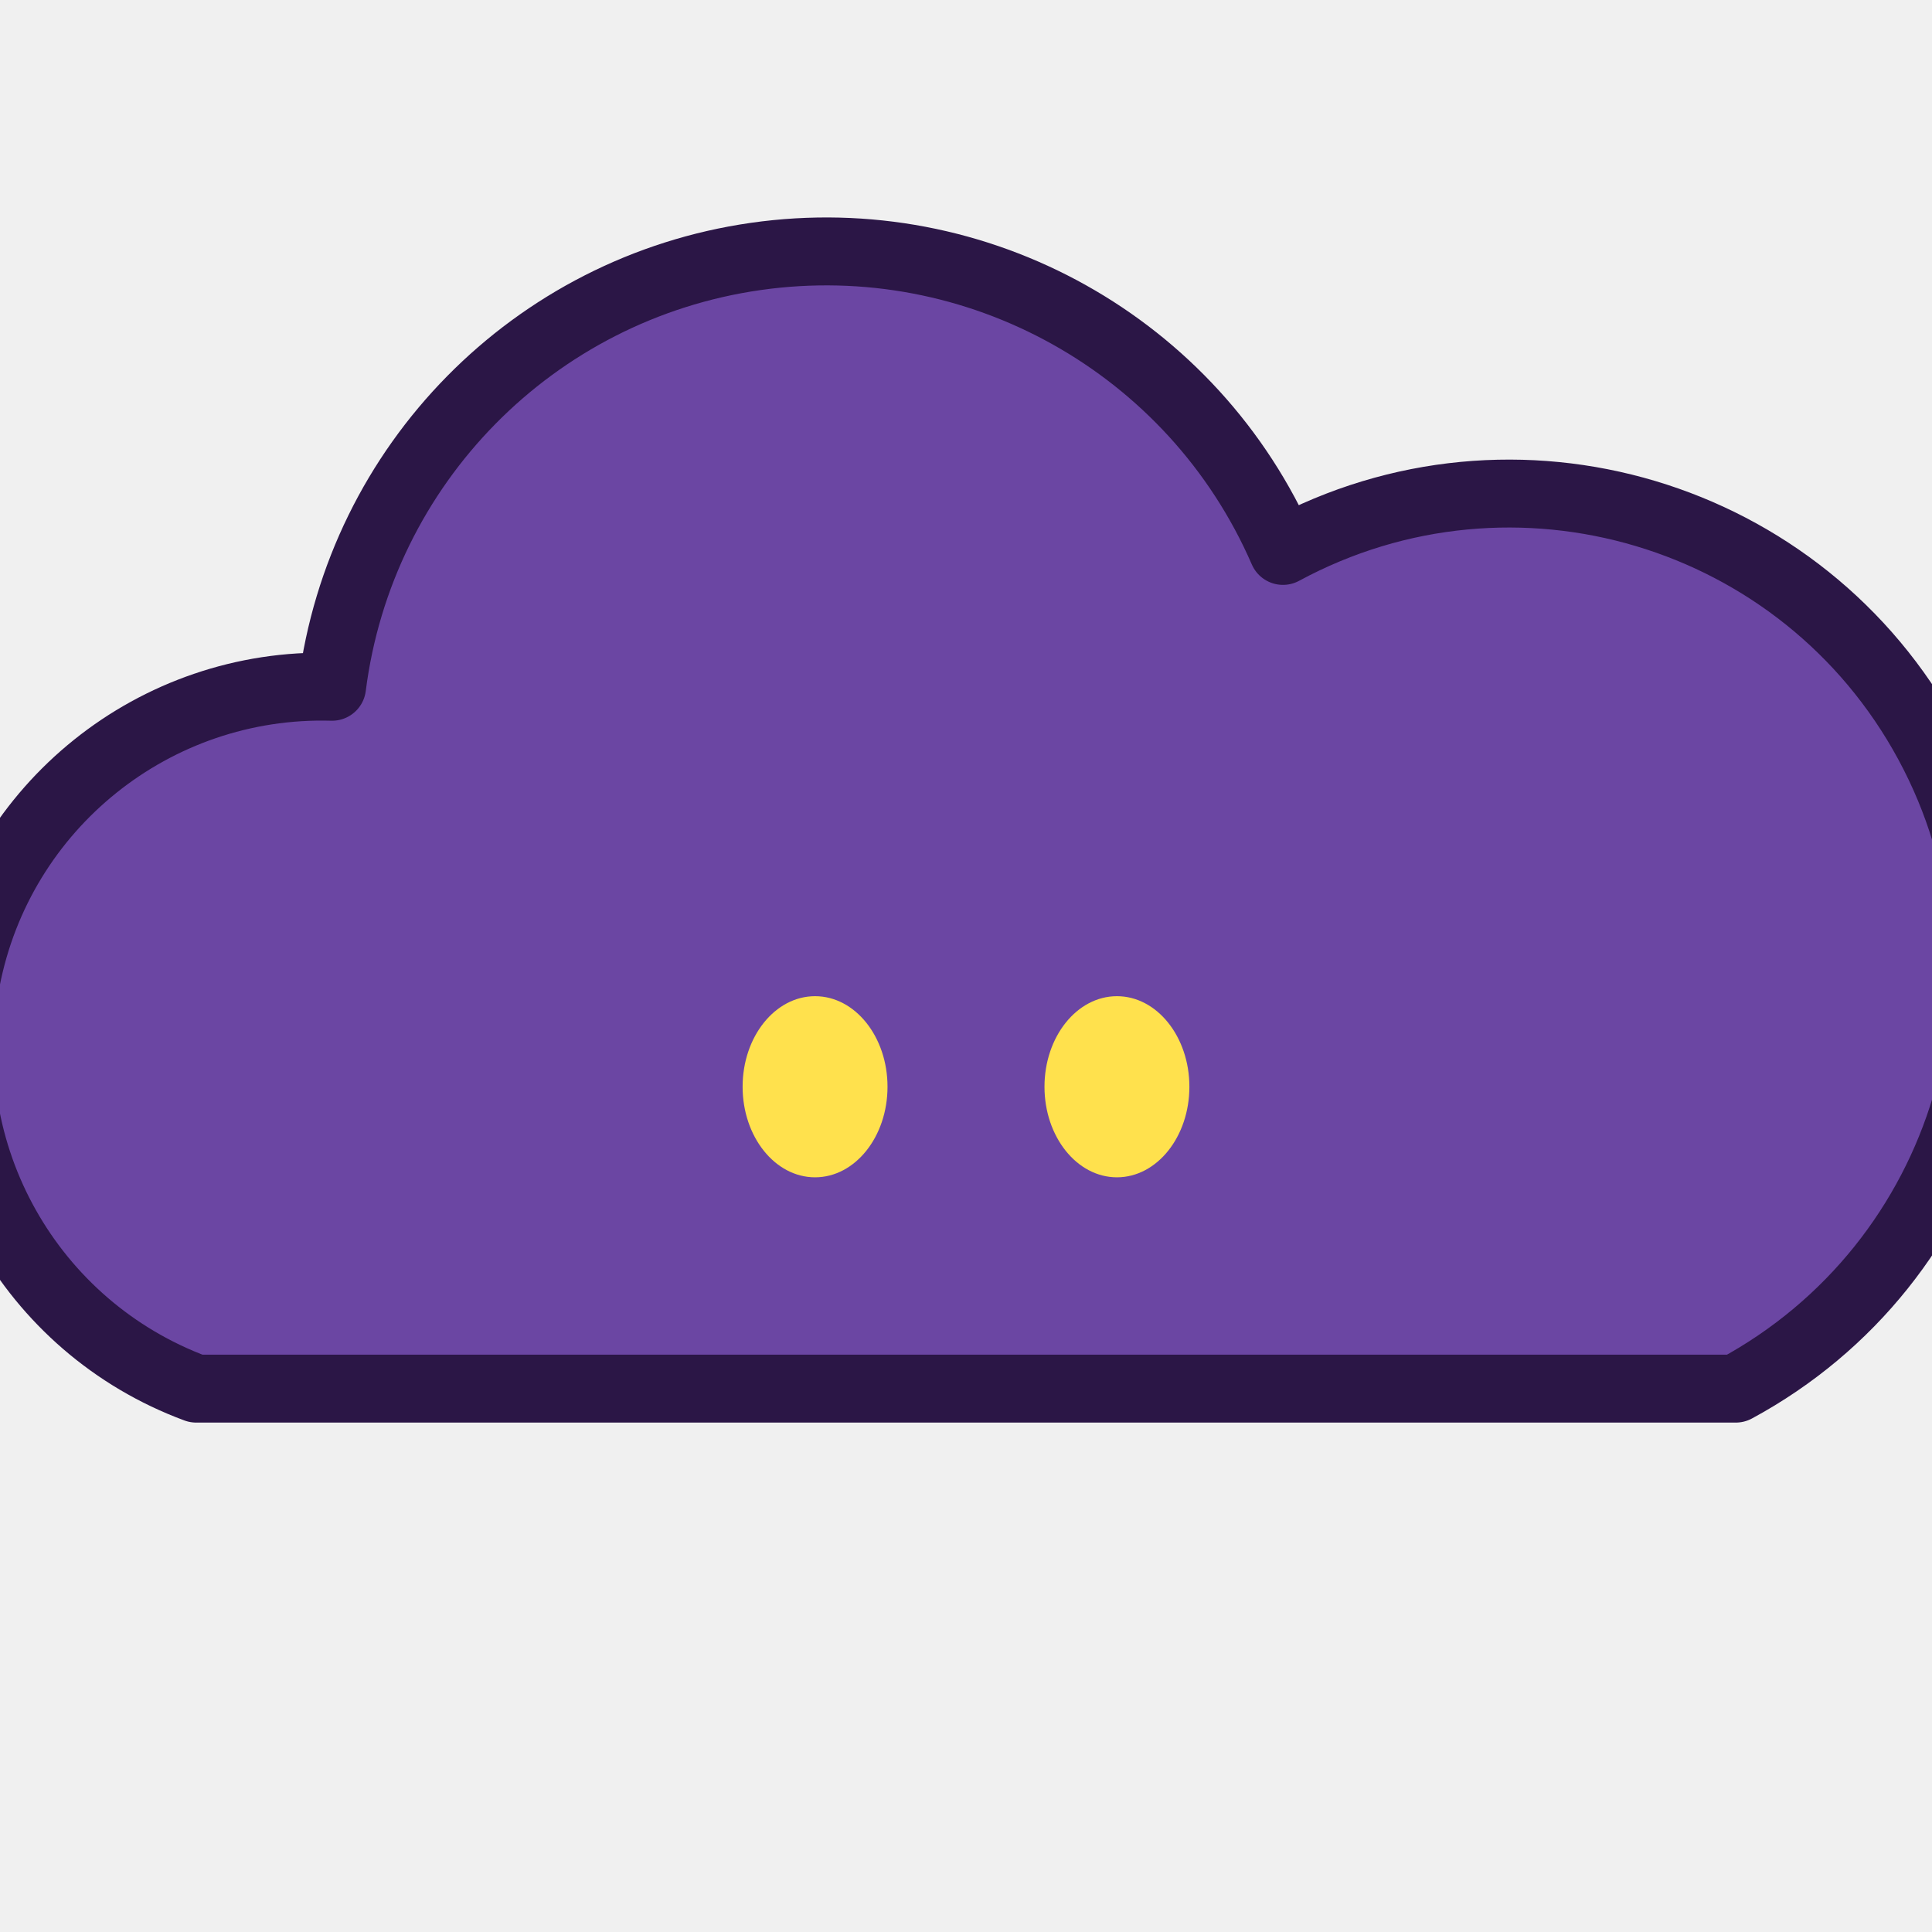
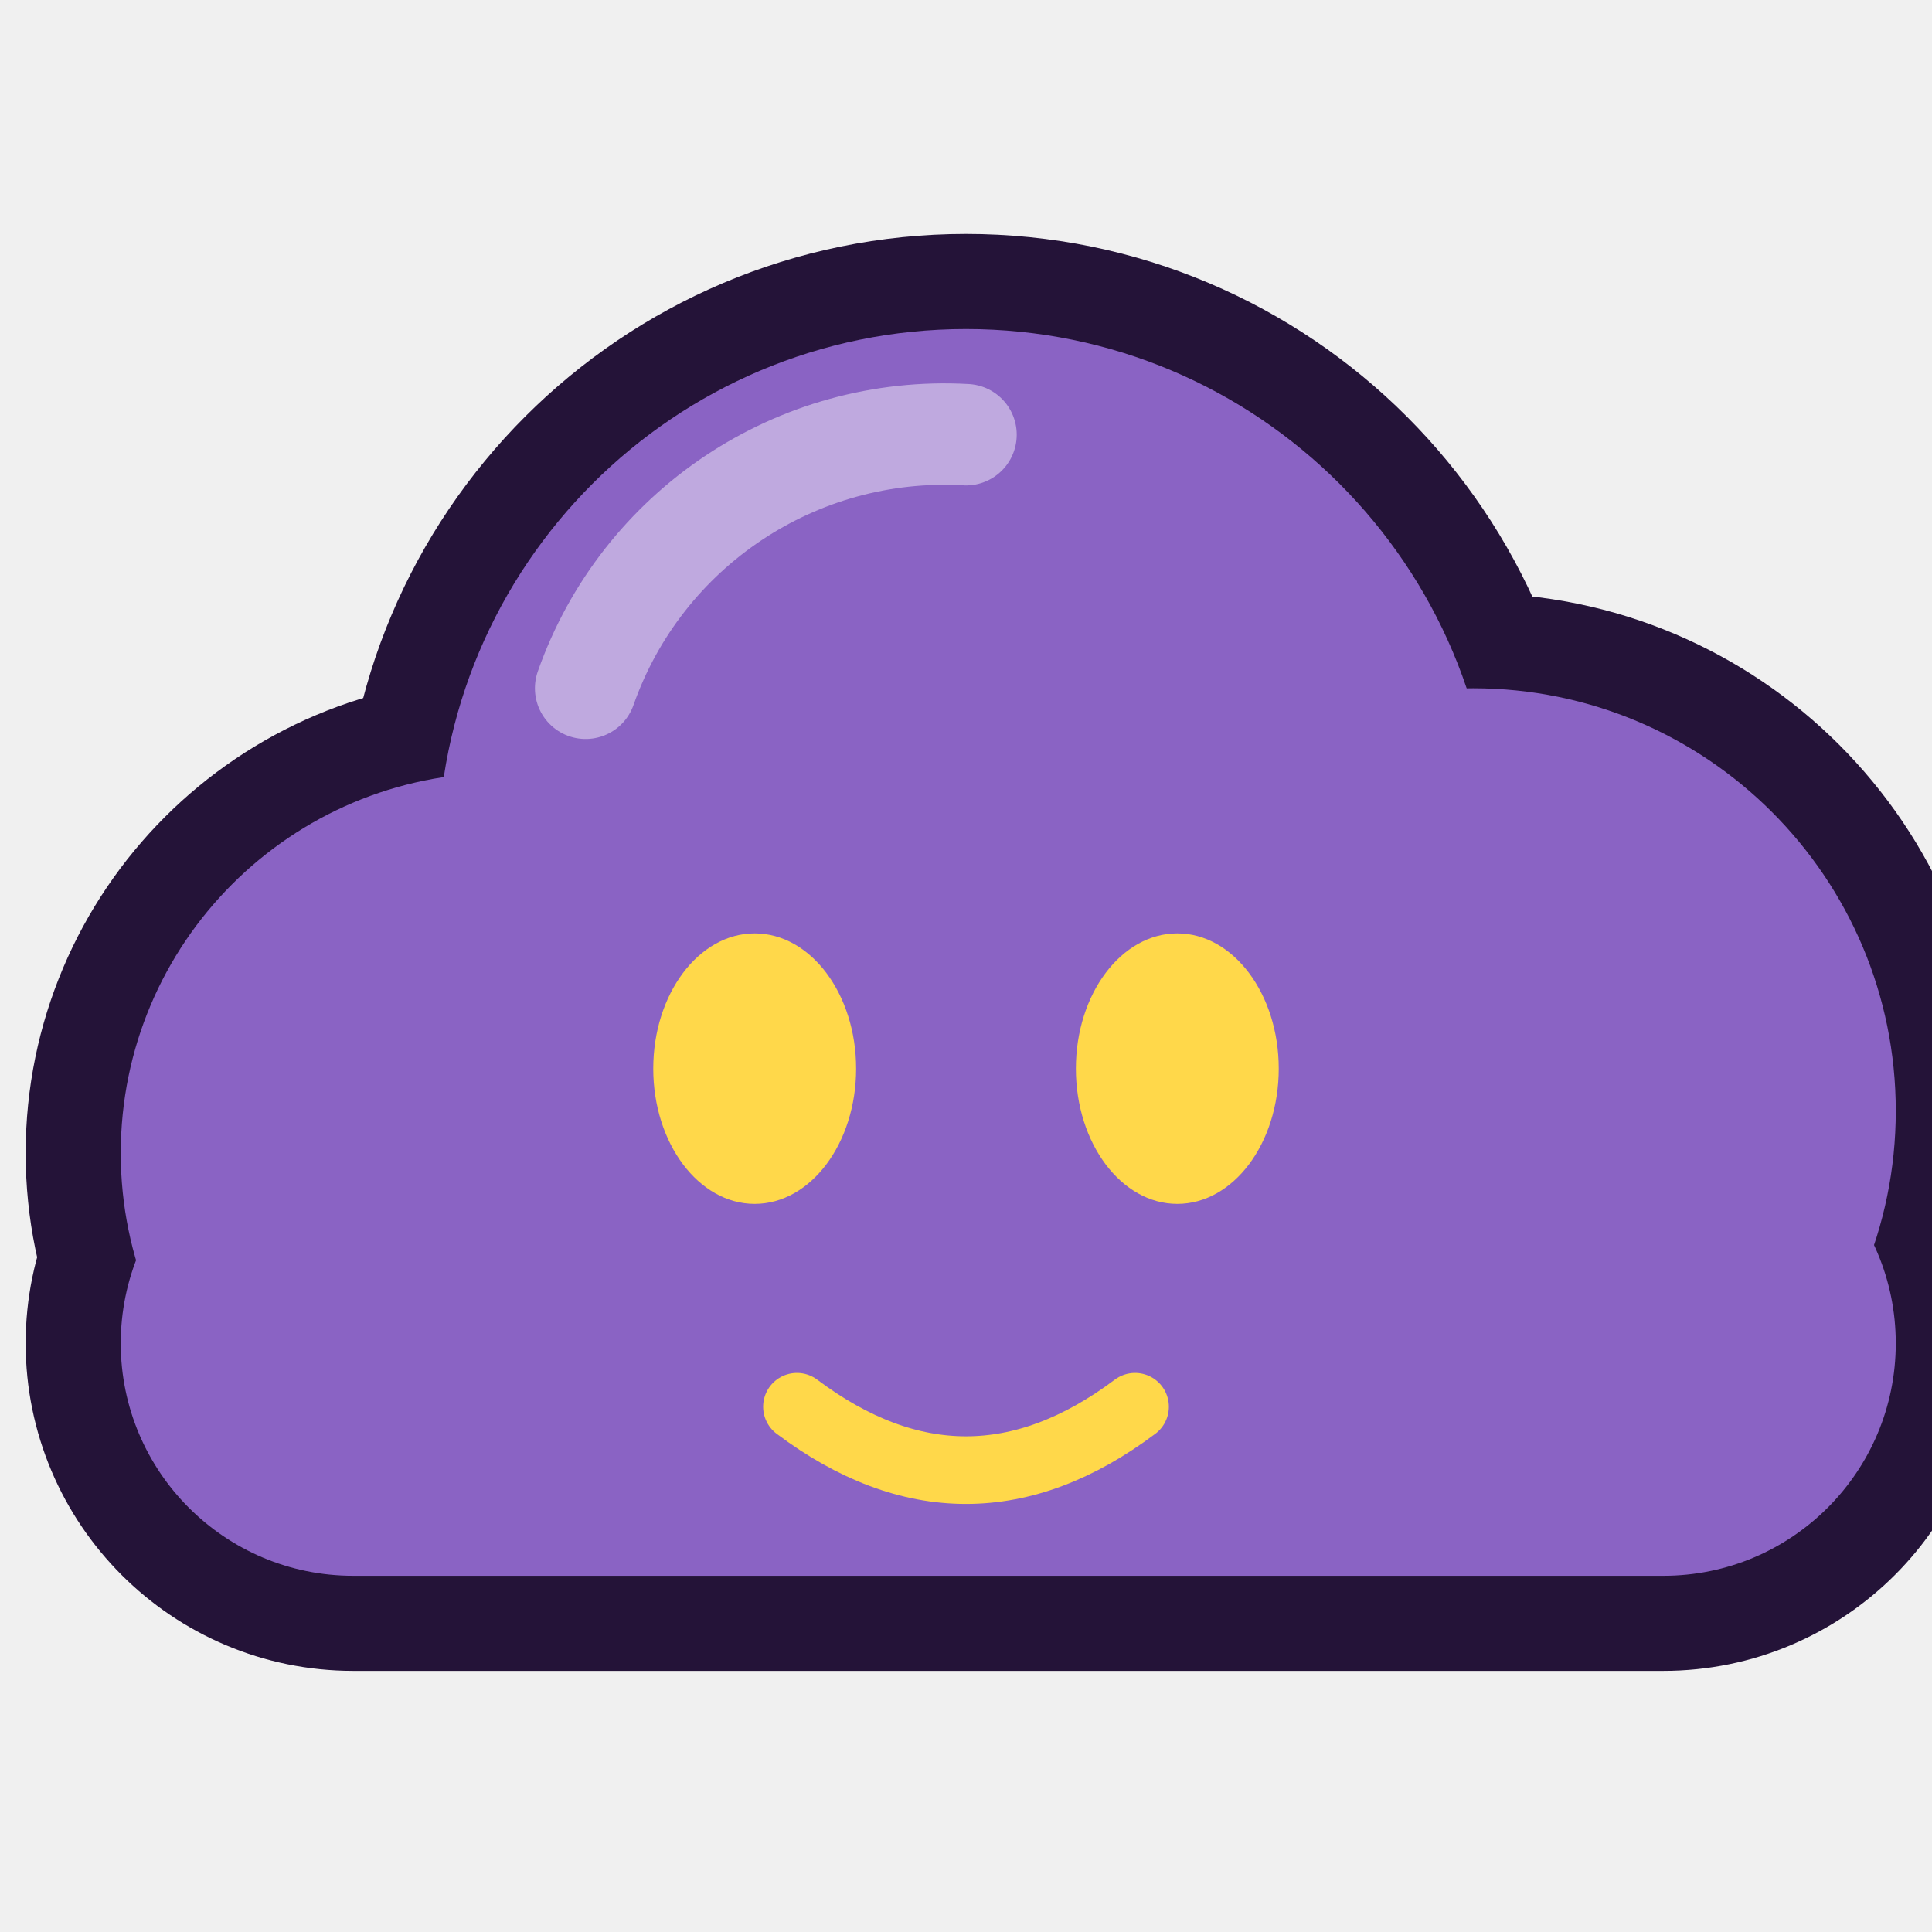
- <svg xmlns="http://www.w3.org/2000/svg" viewBox="0 0 64 64" width="64" height="64" role="img" aria-label="Nuage sombre">
-   <g transform="translate(32 34) scale(1.5)">
-     <path d="M-17 8 a8 8 0 0 1 3 -15.5 a11 11 0 0 1 21 -3 a9 9 0 0 1 10 18.5 z" fill="#6b46a3" stroke="#2b1646" stroke-width="1.5" stroke-linejoin="round" />
+ <svg xmlns="http://www.w3.org/2000/svg" viewBox="0 0 64 64" width="64" height="64" role="img" aria-label="Nuageux, couvert">
+   <g transform="translate(32 34) rotate(0) scale(1.4)">
+     <g fill="#241338" stroke="#241338" stroke-width="4.5" stroke-linejoin="round">
+       <circle cx="-11" cy="3" r="9" />
+       <circle cx="0" cy="-4" r="12.5" />
+       <circle cx="12" cy="2" r="10" />
+       <rect x="-20" y="2" width="42" height="11" rx="5.5" />
+     </g>
+     <g fill="#8a63c4">
+       <circle cx="-11" cy="3" r="9" />
+       <circle cx="0" cy="-4" r="12.5" />
+       <circle cx="12" cy="2" r="10" />
+       <rect x="-20" y="2" width="42" height="11" rx="5.5" />
+     </g>
+     <path d="M-9 -8 a9 9 0 0 1 9 -6" fill="none" stroke="#fff" stroke-opacity=".45" stroke-width="2.4" stroke-linecap="round" />
+     <g transform="translate(0 0) rotate(0) scale(1)">
+       <ellipse cx="-5" cy="1" rx="2.4" ry="3.2" fill="#ffd84a" />
+       <ellipse cx="5" cy="1" rx="2.4" ry="3.2" fill="#ffd84a" />
+       <path d="M-4 9 q4 3 8 0" stroke="#ffd84a" stroke-width="1.6" fill="none" stroke-linecap="round" />
+     </g>
  </g>
-   <ellipse cx="27" cy="36" rx="2.4" ry="3" fill="#ffe14d" />
-   <ellipse cx="37" cy="36" rx="2.4" ry="3" fill="#ffe14d" />
</svg>
